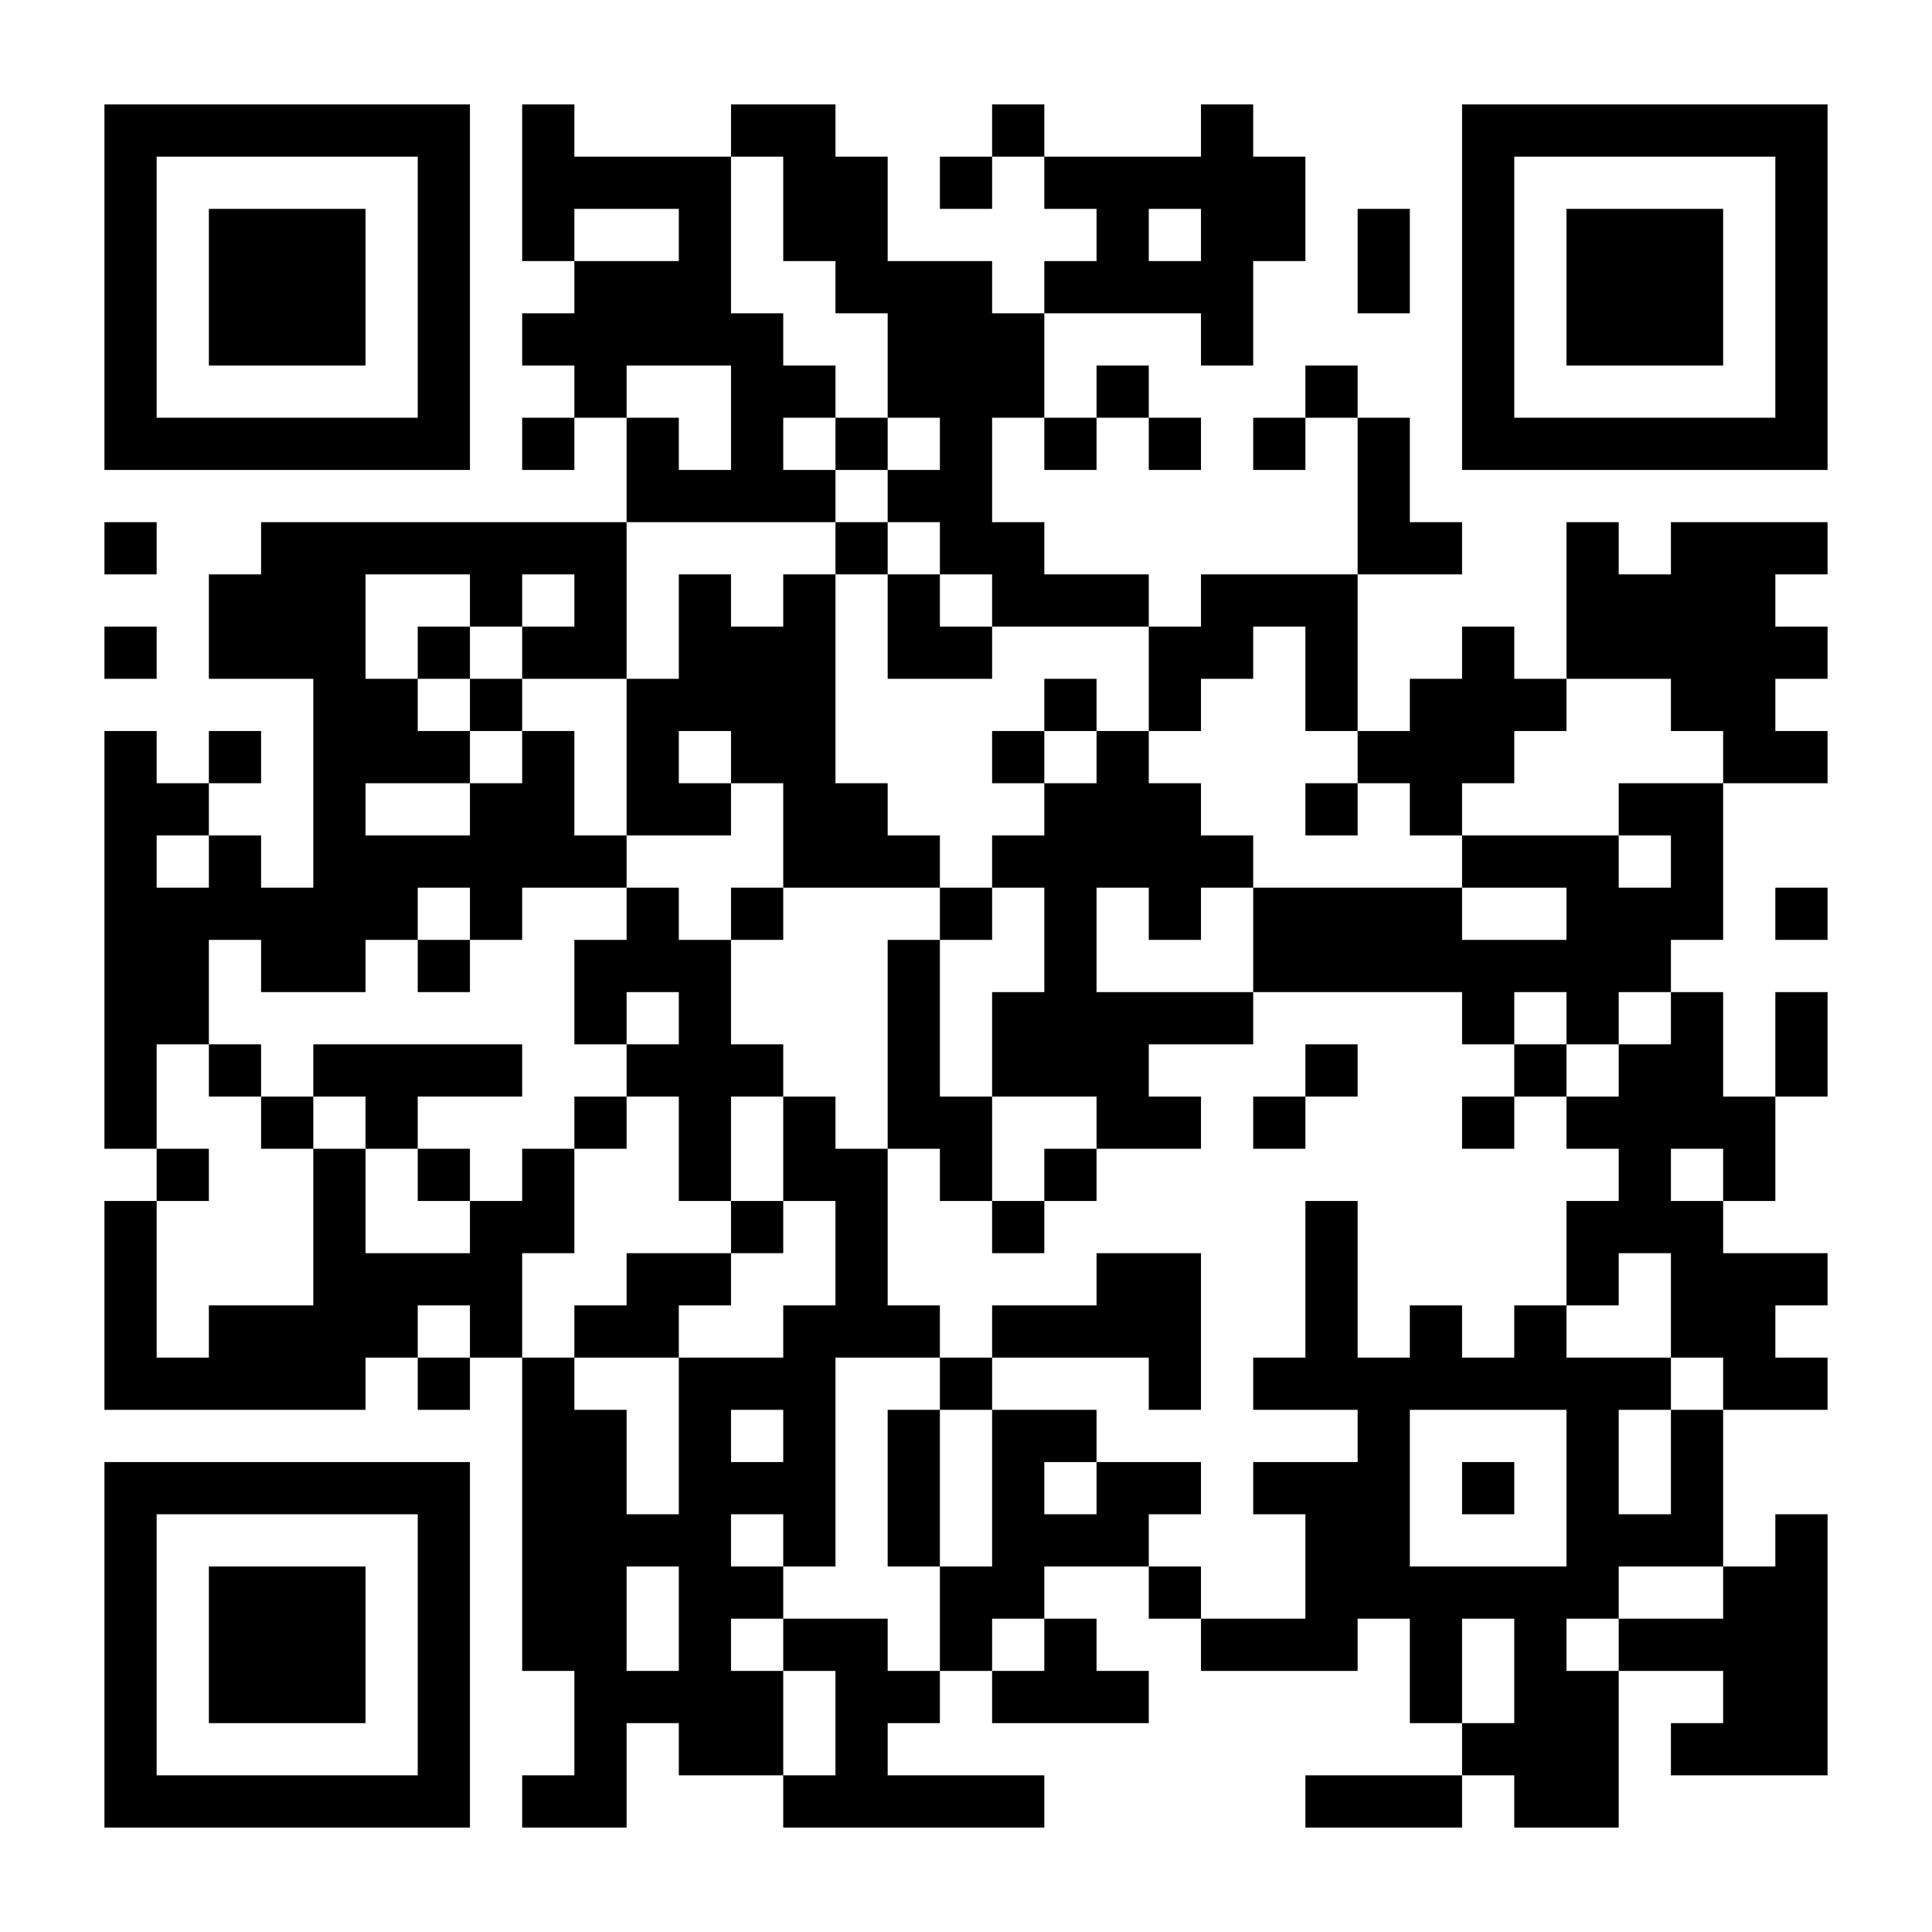
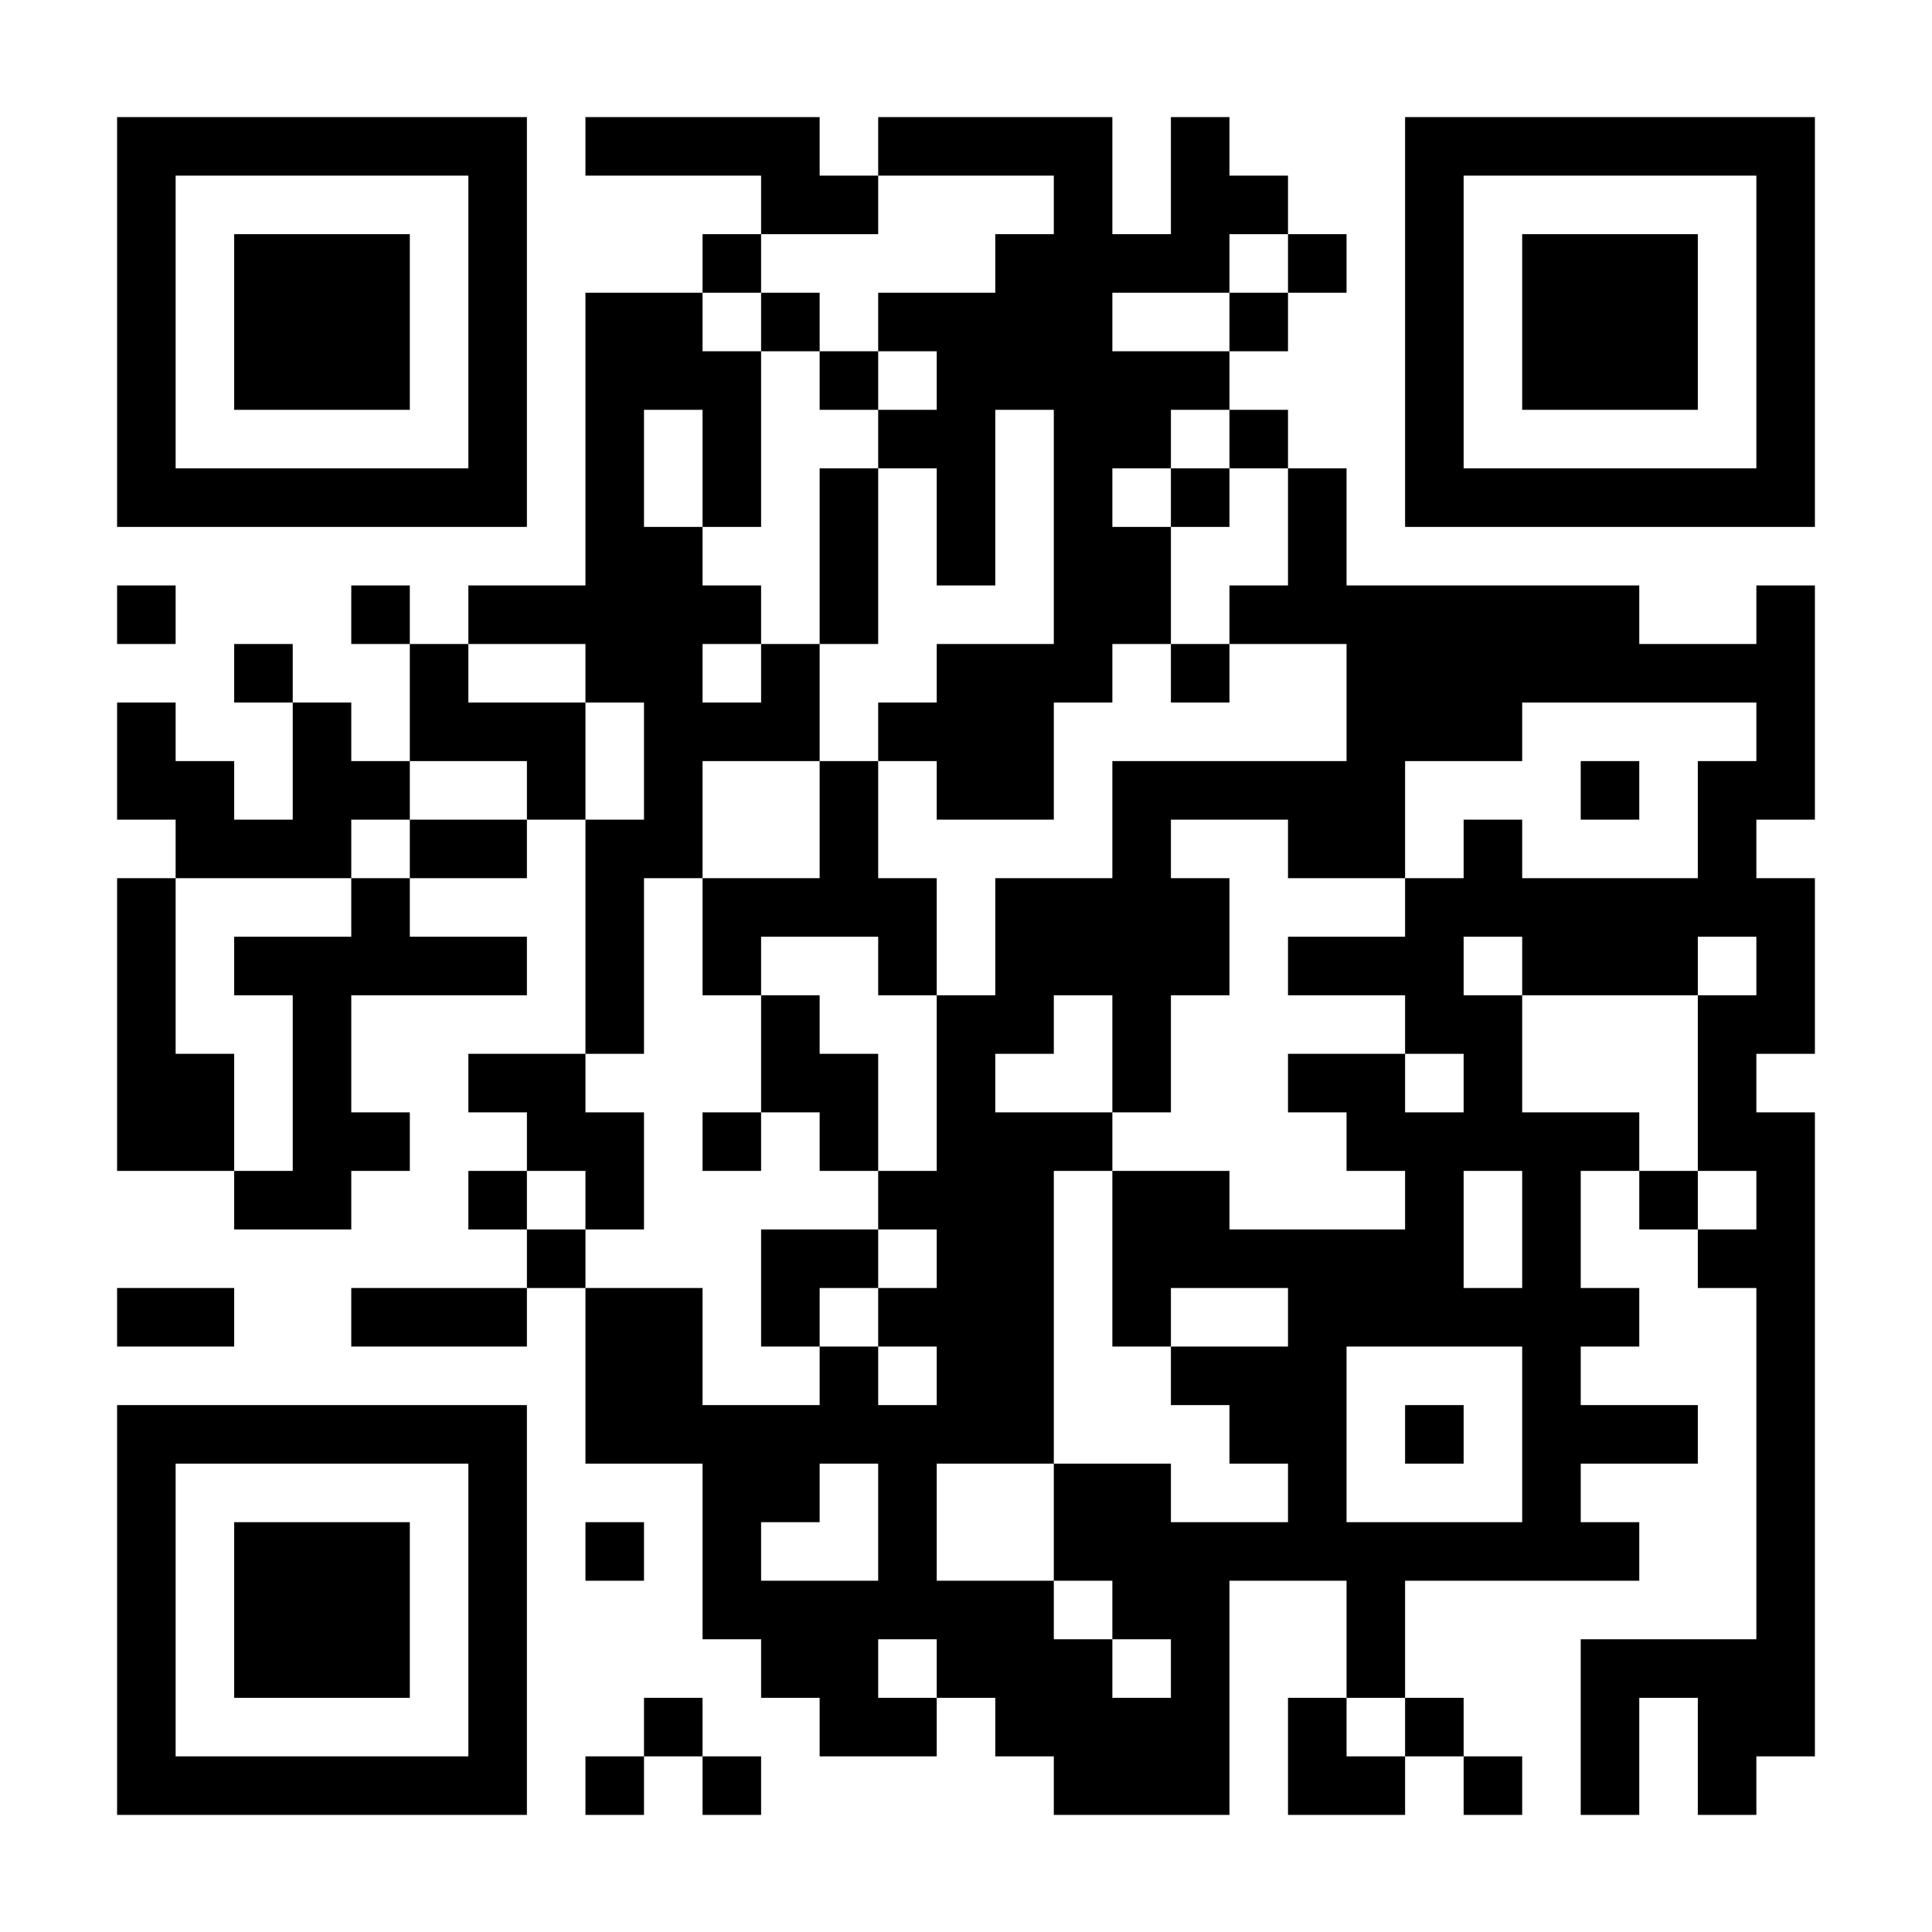
- <svg xmlns="http://www.w3.org/2000/svg" width="37mm" height="37mm" version="1.1" viewBox="0 0 37 37">
-   <path d="M2,2H3V3H2zM3,2H4V3H3zM4,2H5V3H4zM5,2H6V3H5zM6,2H7V3H6zM7,2H8V3H7zM8,2H9V3H8zM10,2H11V3H10zM14,2H15V3H14zM15,2H16V3H15zM19,2H20V3H19zM23,2H24V3H23zM28,2H29V3H28zM29,2H30V3H29zM30,2H31V3H30zM31,2H32V3H31zM32,2H33V3H32zM33,2H34V3H33zM34,2H35V3H34zM2,3H3V4H2zM8,3H9V4H8zM10,3H11V4H10zM11,3H12V4H11zM12,3H13V4H12zM13,3H14V4H13zM15,3H16V4H15zM16,3H17V4H16zM18,3H19V4H18zM20,3H21V4H20zM21,3H22V4H21zM22,3H23V4H22zM23,3H24V4H23zM24,3H25V4H24zM28,3H29V4H28zM34,3H35V4H34zM2,4H3V5H2zM4,4H5V5H4zM5,4H6V5H5zM6,4H7V5H6zM8,4H9V5H8zM10,4H11V5H10zM13,4H14V5H13zM15,4H16V5H15zM16,4H17V5H16zM21,4H22V5H21zM23,4H24V5H23zM24,4H25V5H24zM26,4H27V5H26zM28,4H29V5H28zM30,4H31V5H30zM31,4H32V5H31zM32,4H33V5H32zM34,4H35V5H34zM2,5H3V6H2zM4,5H5V6H4zM5,5H6V6H5zM6,5H7V6H6zM8,5H9V6H8zM11,5H12V6H11zM12,5H13V6H12zM13,5H14V6H13zM16,5H17V6H16zM17,5H18V6H17zM18,5H19V6H18zM20,5H21V6H20zM21,5H22V6H21zM22,5H23V6H22zM23,5H24V6H23zM26,5H27V6H26zM28,5H29V6H28zM30,5H31V6H30zM31,5H32V6H31zM32,5H33V6H32zM34,5H35V6H34zM2,6H3V7H2zM4,6H5V7H4zM5,6H6V7H5zM6,6H7V7H6zM8,6H9V7H8zM10,6H11V7H10zM11,6H12V7H11zM12,6H13V7H12zM13,6H14V7H13zM14,6H15V7H14zM17,6H18V7H17zM18,6H19V7H18zM19,6H20V7H19zM23,6H24V7H23zM28,6H29V7H28zM30,6H31V7H30zM31,6H32V7H31zM32,6H33V7H32zM34,6H35V7H34zM2,7H3V8H2zM8,7H9V8H8zM11,7H12V8H11zM14,7H15V8H14zM15,7H16V8H15zM17,7H18V8H17zM18,7H19V8H18zM19,7H20V8H19zM21,7H22V8H21zM25,7H26V8H25zM28,7H29V8H28zM34,7H35V8H34zM2,8H3V9H2zM3,8H4V9H3zM4,8H5V9H4zM5,8H6V9H5zM6,8H7V9H6zM7,8H8V9H7zM8,8H9V9H8zM10,8H11V9H10zM12,8H13V9H12zM14,8H15V9H14zM16,8H17V9H16zM18,8H19V9H18zM20,8H21V9H20zM22,8H23V9H22zM24,8H25V9H24zM26,8H27V9H26zM28,8H29V9H28zM29,8H30V9H29zM30,8H31V9H30zM31,8H32V9H31zM32,8H33V9H32zM33,8H34V9H33zM34,8H35V9H34zM12,9H13V10H12zM13,9H14V10H13zM14,9H15V10H14zM15,9H16V10H15zM17,9H18V10H17zM18,9H19V10H18zM26,9H27V10H26zM2,10H3V11H2zM5,10H6V11H5zM6,10H7V11H6zM7,10H8V11H7zM8,10H9V11H8zM9,10H10V11H9zM10,10H11V11H10zM11,10H12V11H11zM16,10H17V11H16zM18,10H19V11H18zM19,10H20V11H19zM26,10H27V11H26zM27,10H28V11H27zM30,10H31V11H30zM32,10H33V11H32zM33,10H34V11H33zM34,10H35V11H34zM4,11H5V12H4zM5,11H6V12H5zM6,11H7V12H6zM9,11H10V12H9zM11,11H12V12H11zM13,11H14V12H13zM15,11H16V12H15zM17,11H18V12H17zM19,11H20V12H19zM20,11H21V12H20zM21,11H22V12H21zM23,11H24V12H23zM24,11H25V12H24zM25,11H26V12H25zM30,11H31V12H30zM31,11H32V12H31zM32,11H33V12H32zM33,11H34V12H33zM2,12H3V13H2zM4,12H5V13H4zM5,12H6V13H5zM6,12H7V13H6zM8,12H9V13H8zM10,12H11V13H10zM11,12H12V13H11zM13,12H14V13H13zM14,12H15V13H14zM15,12H16V13H15zM17,12H18V13H17zM18,12H19V13H18zM22,12H23V13H22zM23,12H24V13H23zM25,12H26V13H25zM28,12H29V13H28zM30,12H31V13H30zM31,12H32V13H31zM32,12H33V13H32zM33,12H34V13H33zM34,12H35V13H34zM6,13H7V14H6zM7,13H8V14H7zM9,13H10V14H9zM12,13H13V14H12zM13,13H14V14H13zM14,13H15V14H14zM15,13H16V14H15zM20,13H21V14H20zM22,13H23V14H22zM25,13H26V14H25zM27,13H28V14H27zM28,13H29V14H28zM29,13H30V14H29zM32,13H33V14H32zM33,13H34V14H33zM2,14H3V15H2zM4,14H5V15H4zM6,14H7V15H6zM7,14H8V15H7zM8,14H9V15H8zM10,14H11V15H10zM12,14H13V15H12zM14,14H15V15H14zM15,14H16V15H15zM19,14H20V15H19zM21,14H22V15H21zM26,14H27V15H26zM27,14H28V15H27zM28,14H29V15H28zM33,14H34V15H33zM34,14H35V15H34zM2,15H3V16H2zM3,15H4V16H3zM6,15H7V16H6zM9,15H10V16H9zM10,15H11V16H10zM12,15H13V16H12zM13,15H14V16H13zM15,15H16V16H15zM16,15H17V16H16zM20,15H21V16H20zM21,15H22V16H21zM22,15H23V16H22zM25,15H26V16H25zM27,15H28V16H27zM31,15H32V16H31zM32,15H33V16H32zM2,16H3V17H2zM4,16H5V17H4zM6,16H7V17H6zM7,16H8V17H7zM8,16H9V17H8zM9,16H10V17H9zM10,16H11V17H10zM11,16H12V17H11zM15,16H16V17H15zM16,16H17V17H16zM17,16H18V17H17zM19,16H20V17H19zM20,16H21V17H20zM21,16H22V17H21zM22,16H23V17H22zM23,16H24V17H23zM28,16H29V17H28zM29,16H30V17H29zM30,16H31V17H30zM32,16H33V17H32zM2,17H3V18H2zM3,17H4V18H3zM4,17H5V18H4zM5,17H6V18H5zM6,17H7V18H6zM7,17H8V18H7zM9,17H10V18H9zM12,17H13V18H12zM14,17H15V18H14zM18,17H19V18H18zM20,17H21V18H20zM22,17H23V18H22zM24,17H25V18H24zM25,17H26V18H25zM26,17H27V18H26zM27,17H28V18H27zM30,17H31V18H30zM31,17H32V18H31zM32,17H33V18H32zM34,17H35V18H34zM2,18H3V19H2zM3,18H4V19H3zM5,18H6V19H5zM6,18H7V19H6zM8,18H9V19H8zM11,18H12V19H11zM12,18H13V19H12zM13,18H14V19H13zM17,18H18V19H17zM20,18H21V19H20zM24,18H25V19H24zM25,18H26V19H25zM26,18H27V19H26zM27,18H28V19H27zM28,18H29V19H28zM29,18H30V19H29zM30,18H31V19H30zM31,18H32V19H31zM2,19H3V20H2zM3,19H4V20H3zM11,19H12V20H11zM13,19H14V20H13zM17,19H18V20H17zM19,19H20V20H19zM20,19H21V20H20zM21,19H22V20H21zM22,19H23V20H22zM23,19H24V20H23zM28,19H29V20H28zM30,19H31V20H30zM32,19H33V20H32zM34,19H35V20H34zM2,20H3V21H2zM4,20H5V21H4zM6,20H7V21H6zM7,20H8V21H7zM8,20H9V21H8zM9,20H10V21H9zM12,20H13V21H12zM13,20H14V21H13zM14,20H15V21H14zM17,20H18V21H17zM19,20H20V21H19zM20,20H21V21H20zM21,20H22V21H21zM25,20H26V21H25zM29,20H30V21H29zM31,20H32V21H31zM32,20H33V21H32zM34,20H35V21H34zM2,21H3V22H2zM5,21H6V22H5zM7,21H8V22H7zM11,21H12V22H11zM13,21H14V22H13zM15,21H16V22H15zM17,21H18V22H17zM18,21H19V22H18zM21,21H22V22H21zM22,21H23V22H22zM24,21H25V22H24zM28,21H29V22H28zM30,21H31V22H30zM31,21H32V22H31zM32,21H33V22H32zM33,21H34V22H33zM3,22H4V23H3zM6,22H7V23H6zM8,22H9V23H8zM10,22H11V23H10zM13,22H14V23H13zM15,22H16V23H15zM16,22H17V23H16zM18,22H19V23H18zM20,22H21V23H20zM31,22H32V23H31zM33,22H34V23H33zM2,23H3V24H2zM6,23H7V24H6zM9,23H10V24H9zM10,23H11V24H10zM14,23H15V24H14zM16,23H17V24H16zM19,23H20V24H19zM25,23H26V24H25zM30,23H31V24H30zM31,23H32V24H31zM32,23H33V24H32zM2,24H3V25H2zM6,24H7V25H6zM7,24H8V25H7zM8,24H9V25H8zM9,24H10V25H9zM12,24H13V25H12zM13,24H14V25H13zM16,24H17V25H16zM21,24H22V25H21zM22,24H23V25H22zM25,24H26V25H25zM30,24H31V25H30zM32,24H33V25H32zM33,24H34V25H33zM34,24H35V25H34zM2,25H3V26H2zM4,25H5V26H4zM5,25H6V26H5zM6,25H7V26H6zM7,25H8V26H7zM9,25H10V26H9zM11,25H12V26H11zM12,25H13V26H12zM15,25H16V26H15zM16,25H17V26H16zM17,25H18V26H17zM19,25H20V26H19zM20,25H21V26H20zM21,25H22V26H21zM22,25H23V26H22zM25,25H26V26H25zM27,25H28V26H27zM29,25H30V26H29zM32,25H33V26H32zM33,25H34V26H33zM2,26H3V27H2zM3,26H4V27H3zM4,26H5V27H4zM5,26H6V27H5zM6,26H7V27H6zM8,26H9V27H8zM10,26H11V27H10zM13,26H14V27H13zM14,26H15V27H14zM15,26H16V27H15zM18,26H19V27H18zM22,26H23V27H22zM24,26H25V27H24zM25,26H26V27H25zM26,26H27V27H26zM27,26H28V27H27zM28,26H29V27H28zM29,26H30V27H29zM30,26H31V27H30zM31,26H32V27H31zM33,26H34V27H33zM34,26H35V27H34zM10,27H11V28H10zM11,27H12V28H11zM13,27H14V28H13zM15,27H16V28H15zM17,27H18V28H17zM19,27H20V28H19zM20,27H21V28H20zM26,27H27V28H26zM30,27H31V28H30zM32,27H33V28H32zM2,28H3V29H2zM3,28H4V29H3zM4,28H5V29H4zM5,28H6V29H5zM6,28H7V29H6zM7,28H8V29H7zM8,28H9V29H8zM10,28H11V29H10zM11,28H12V29H11zM13,28H14V29H13zM14,28H15V29H14zM15,28H16V29H15zM17,28H18V29H17zM19,28H20V29H19zM21,28H22V29H21zM22,28H23V29H22zM24,28H25V29H24zM25,28H26V29H25zM26,28H27V29H26zM28,28H29V29H28zM30,28H31V29H30zM32,28H33V29H32zM2,29H3V30H2zM8,29H9V30H8zM10,29H11V30H10zM11,29H12V30H11zM12,29H13V30H12zM13,29H14V30H13zM15,29H16V30H15zM17,29H18V30H17zM19,29H20V30H19zM20,29H21V30H20zM21,29H22V30H21zM25,29H26V30H25zM26,29H27V30H26zM30,29H31V30H30zM31,29H32V30H31zM32,29H33V30H32zM34,29H35V30H34zM2,30H3V31H2zM4,30H5V31H4zM5,30H6V31H5zM6,30H7V31H6zM8,30H9V31H8zM10,30H11V31H10zM11,30H12V31H11zM13,30H14V31H13zM14,30H15V31H14zM18,30H19V31H18zM19,30H20V31H19zM22,30H23V31H22zM25,30H26V31H25zM26,30H27V31H26zM27,30H28V31H27zM28,30H29V31H28zM29,30H30V31H29zM30,30H31V31H30zM33,30H34V31H33zM34,30H35V31H34zM2,31H3V32H2zM4,31H5V32H4zM5,31H6V32H5zM6,31H7V32H6zM8,31H9V32H8zM10,31H11V32H10zM11,31H12V32H11zM13,31H14V32H13zM15,31H16V32H15zM16,31H17V32H16zM18,31H19V32H18zM20,31H21V32H20zM23,31H24V32H23zM24,31H25V32H24zM25,31H26V32H25zM27,31H28V32H27zM29,31H30V32H29zM31,31H32V32H31zM32,31H33V32H32zM33,31H34V32H33zM34,31H35V32H34zM2,32H3V33H2zM4,32H5V33H4zM5,32H6V33H5zM6,32H7V33H6zM8,32H9V33H8zM11,32H12V33H11zM12,32H13V33H12zM13,32H14V33H13zM14,32H15V33H14zM16,32H17V33H16zM17,32H18V33H17zM19,32H20V33H19zM20,32H21V33H20zM21,32H22V33H21zM27,32H28V33H27zM29,32H30V33H29zM30,32H31V33H30zM33,32H34V33H33zM34,32H35V33H34zM2,33H3V34H2zM8,33H9V34H8zM11,33H12V34H11zM13,33H14V34H13zM14,33H15V34H14zM16,33H17V34H16zM28,33H29V34H28zM29,33H30V34H29zM30,33H31V34H30zM32,33H33V34H32zM33,33H34V34H33zM34,33H35V34H34zM2,34H3V35H2zM3,34H4V35H3zM4,34H5V35H4zM5,34H6V35H5zM6,34H7V35H6zM7,34H8V35H7zM8,34H9V35H8zM10,34H11V35H10zM11,34H12V35H11zM15,34H16V35H15zM16,34H17V35H16zM17,34H18V35H17zM18,34H19V35H18zM19,34H20V35H19zM25,34H26V35H25zM26,34H27V35H26zM27,34H28V35H27zM29,34H30V35H29zM30,34H31V35H30z" id="qr-path" fill="#000000" fill-opacity="1" fill-rule="nonzero" stroke="none" />
+ <svg xmlns="http://www.w3.org/2000/svg" width="33mm" height="33mm" version="1.1" viewBox="0 0 33 33">
+   <path d="M2,2H3V3H2zM3,2H4V3H3zM4,2H5V3H4zM5,2H6V3H5zM6,2H7V3H6zM7,2H8V3H7zM8,2H9V3H8zM10,2H11V3H10zM11,2H12V3H11zM12,2H13V3H12zM13,2H14V3H13zM15,2H16V3H15zM16,2H17V3H16zM17,2H18V3H17zM18,2H19V3H18zM20,2H21V3H20zM24,2H25V3H24zM25,2H26V3H25zM26,2H27V3H26zM27,2H28V3H27zM28,2H29V3H28zM29,2H30V3H29zM30,2H31V3H30zM2,3H3V4H2zM8,3H9V4H8zM13,3H14V4H13zM14,3H15V4H14zM18,3H19V4H18zM20,3H21V4H20zM21,3H22V4H21zM24,3H25V4H24zM30,3H31V4H30zM2,4H3V5H2zM4,4H5V5H4zM5,4H6V5H5zM6,4H7V5H6zM8,4H9V5H8zM12,4H13V5H12zM17,4H18V5H17zM18,4H19V5H18zM19,4H20V5H19zM20,4H21V5H20zM22,4H23V5H22zM24,4H25V5H24zM26,4H27V5H26zM27,4H28V5H27zM28,4H29V5H28zM30,4H31V5H30zM2,5H3V6H2zM4,5H5V6H4zM5,5H6V6H5zM6,5H7V6H6zM8,5H9V6H8zM10,5H11V6H10zM11,5H12V6H11zM13,5H14V6H13zM15,5H16V6H15zM16,5H17V6H16zM17,5H18V6H17zM18,5H19V6H18zM21,5H22V6H21zM24,5H25V6H24zM26,5H27V6H26zM27,5H28V6H27zM28,5H29V6H28zM30,5H31V6H30zM2,6H3V7H2zM4,6H5V7H4zM5,6H6V7H5zM6,6H7V7H6zM8,6H9V7H8zM10,6H11V7H10zM11,6H12V7H11zM12,6H13V7H12zM14,6H15V7H14zM16,6H17V7H16zM17,6H18V7H17zM18,6H19V7H18zM19,6H20V7H19zM20,6H21V7H20zM24,6H25V7H24zM26,6H27V7H26zM27,6H28V7H27zM28,6H29V7H28zM30,6H31V7H30zM2,7H3V8H2zM8,7H9V8H8zM10,7H11V8H10zM12,7H13V8H12zM15,7H16V8H15zM16,7H17V8H16zM18,7H19V8H18zM19,7H20V8H19zM21,7H22V8H21zM24,7H25V8H24zM30,7H31V8H30zM2,8H3V9H2zM3,8H4V9H3zM4,8H5V9H4zM5,8H6V9H5zM6,8H7V9H6zM7,8H8V9H7zM8,8H9V9H8zM10,8H11V9H10zM12,8H13V9H12zM14,8H15V9H14zM16,8H17V9H16zM18,8H19V9H18zM20,8H21V9H20zM22,8H23V9H22zM24,8H25V9H24zM25,8H26V9H25zM26,8H27V9H26zM27,8H28V9H27zM28,8H29V9H28zM29,8H30V9H29zM30,8H31V9H30zM10,9H11V10H10zM11,9H12V10H11zM14,9H15V10H14zM16,9H17V10H16zM18,9H19V10H18zM19,9H20V10H19zM22,9H23V10H22zM2,10H3V11H2zM6,10H7V11H6zM8,10H9V11H8zM9,10H10V11H9zM10,10H11V11H10zM11,10H12V11H11zM12,10H13V11H12zM14,10H15V11H14zM18,10H19V11H18zM19,10H20V11H19zM21,10H22V11H21zM22,10H23V11H22zM23,10H24V11H23zM24,10H25V11H24zM25,10H26V11H25zM26,10H27V11H26zM27,10H28V11H27zM30,10H31V11H30zM4,11H5V12H4zM7,11H8V12H7zM10,11H11V12H10zM11,11H12V12H11zM13,11H14V12H13zM16,11H17V12H16zM17,11H18V12H17zM18,11H19V12H18zM20,11H21V12H20zM23,11H24V12H23zM24,11H25V12H24zM25,11H26V12H25zM26,11H27V12H26zM27,11H28V12H27zM28,11H29V12H28zM29,11H30V12H29zM30,11H31V12H30zM2,12H3V13H2zM5,12H6V13H5zM7,12H8V13H7zM8,12H9V13H8zM9,12H10V13H9zM11,12H12V13H11zM12,12H13V13H12zM13,12H14V13H13zM15,12H16V13H15zM16,12H17V13H16zM17,12H18V13H17zM23,12H24V13H23zM24,12H25V13H24zM25,12H26V13H25zM30,12H31V13H30zM2,13H3V14H2zM3,13H4V14H3zM5,13H6V14H5zM6,13H7V14H6zM9,13H10V14H9zM11,13H12V14H11zM14,13H15V14H14zM16,13H17V14H16zM17,13H18V14H17zM19,13H20V14H19zM20,13H21V14H20zM21,13H22V14H21zM22,13H23V14H22zM23,13H24V14H23zM27,13H28V14H27zM29,13H30V14H29zM30,13H31V14H30zM3,14H4V15H3zM4,14H5V15H4zM5,14H6V15H5zM7,14H8V15H7zM8,14H9V15H8zM10,14H11V15H10zM11,14H12V15H11zM14,14H15V15H14zM19,14H20V15H19zM22,14H23V15H22zM23,14H24V15H23zM25,14H26V15H25zM29,14H30V15H29zM2,15H3V16H2zM6,15H7V16H6zM10,15H11V16H10zM12,15H13V16H12zM13,15H14V16H13zM14,15H15V16H14zM15,15H16V16H15zM17,15H18V16H17zM18,15H19V16H18zM19,15H20V16H19zM20,15H21V16H20zM24,15H25V16H24zM25,15H26V16H25zM26,15H27V16H26zM27,15H28V16H27zM28,15H29V16H28zM29,15H30V16H29zM30,15H31V16H30zM2,16H3V17H2zM4,16H5V17H4zM5,16H6V17H5zM6,16H7V17H6zM7,16H8V17H7zM8,16H9V17H8zM10,16H11V17H10zM12,16H13V17H12zM15,16H16V17H15zM17,16H18V17H17zM18,16H19V17H18zM19,16H20V17H19zM20,16H21V17H20zM22,16H23V17H22zM23,16H24V17H23zM24,16H25V17H24zM26,16H27V17H26zM27,16H28V17H27zM28,16H29V17H28zM30,16H31V17H30zM2,17H3V18H2zM5,17H6V18H5zM10,17H11V18H10zM13,17H14V18H13zM16,17H17V18H16zM17,17H18V18H17zM19,17H20V18H19zM24,17H25V18H24zM25,17H26V18H25zM29,17H30V18H29zM30,17H31V18H30zM2,18H3V19H2zM3,18H4V19H3zM5,18H6V19H5zM8,18H9V19H8zM9,18H10V19H9zM13,18H14V19H13zM14,18H15V19H14zM16,18H17V19H16zM19,18H20V19H19zM22,18H23V19H22zM23,18H24V19H23zM25,18H26V19H25zM29,18H30V19H29zM2,19H3V20H2zM3,19H4V20H3zM5,19H6V20H5zM6,19H7V20H6zM9,19H10V20H9zM10,19H11V20H10zM12,19H13V20H12zM14,19H15V20H14zM16,19H17V20H16zM17,19H18V20H17zM18,19H19V20H18zM23,19H24V20H23zM24,19H25V20H24zM25,19H26V20H25zM26,19H27V20H26zM27,19H28V20H27zM29,19H30V20H29zM30,19H31V20H30zM4,20H5V21H4zM5,20H6V21H5zM8,20H9V21H8zM10,20H11V21H10zM15,20H16V21H15zM16,20H17V21H16zM17,20H18V21H17zM19,20H20V21H19zM20,20H21V21H20zM24,20H25V21H24zM26,20H27V21H26zM28,20H29V21H28zM30,20H31V21H30zM9,21H10V22H9zM13,21H14V22H13zM14,21H15V22H14zM16,21H17V22H16zM17,21H18V22H17zM19,21H20V22H19zM20,21H21V22H20zM21,21H22V22H21zM22,21H23V22H22zM23,21H24V22H23zM24,21H25V22H24zM26,21H27V22H26zM29,21H30V22H29zM30,21H31V22H30zM2,22H3V23H2zM3,22H4V23H3zM6,22H7V23H6zM7,22H8V23H7zM8,22H9V23H8zM10,22H11V23H10zM11,22H12V23H11zM13,22H14V23H13zM15,22H16V23H15zM16,22H17V23H16zM17,22H18V23H17zM19,22H20V23H19zM22,22H23V23H22zM23,22H24V23H23zM24,22H25V23H24zM25,22H26V23H25zM26,22H27V23H26zM27,22H28V23H27zM30,22H31V23H30zM10,23H11V24H10zM11,23H12V24H11zM14,23H15V24H14zM16,23H17V24H16zM17,23H18V24H17zM20,23H21V24H20zM21,23H22V24H21zM22,23H23V24H22zM26,23H27V24H26zM30,23H31V24H30zM2,24H3V25H2zM3,24H4V25H3zM4,24H5V25H4zM5,24H6V25H5zM6,24H7V25H6zM7,24H8V25H7zM8,24H9V25H8zM10,24H11V25H10zM11,24H12V25H11zM12,24H13V25H12zM13,24H14V25H13zM14,24H15V25H14zM15,24H16V25H15zM16,24H17V25H16zM17,24H18V25H17zM21,24H22V25H21zM22,24H23V25H22zM24,24H25V25H24zM26,24H27V25H26zM27,24H28V25H27zM28,24H29V25H28zM30,24H31V25H30zM2,25H3V26H2zM8,25H9V26H8zM12,25H13V26H12zM13,25H14V26H13zM15,25H16V26H15zM18,25H19V26H18zM19,25H20V26H19zM22,25H23V26H22zM26,25H27V26H26zM30,25H31V26H30zM2,26H3V27H2zM4,26H5V27H4zM5,26H6V27H5zM6,26H7V27H6zM8,26H9V27H8zM10,26H11V27H10zM12,26H13V27H12zM15,26H16V27H15zM18,26H19V27H18zM19,26H20V27H19zM20,26H21V27H20zM21,26H22V27H21zM22,26H23V27H22zM23,26H24V27H23zM24,26H25V27H24zM25,26H26V27H25zM26,26H27V27H26zM27,26H28V27H27zM30,26H31V27H30zM2,27H3V28H2zM4,27H5V28H4zM5,27H6V28H5zM6,27H7V28H6zM8,27H9V28H8zM12,27H13V28H12zM13,27H14V28H13zM14,27H15V28H14zM15,27H16V28H15zM16,27H17V28H16zM17,27H18V28H17zM19,27H20V28H19zM20,27H21V28H20zM23,27H24V28H23zM30,27H31V28H30zM2,28H3V29H2zM4,28H5V29H4zM5,28H6V29H5zM6,28H7V29H6zM8,28H9V29H8zM13,28H14V29H13zM14,28H15V29H14zM16,28H17V29H16zM17,28H18V29H17zM18,28H19V29H18zM20,28H21V29H20zM23,28H24V29H23zM27,28H28V29H27zM28,28H29V29H28zM29,28H30V29H29zM30,28H31V29H30zM2,29H3V30H2zM8,29H9V30H8zM11,29H12V30H11zM14,29H15V30H14zM15,29H16V30H15zM17,29H18V30H17zM18,29H19V30H18zM19,29H20V30H19zM20,29H21V30H20zM22,29H23V30H22zM24,29H25V30H24zM27,29H28V30H27zM29,29H30V30H29zM30,29H31V30H30zM2,30H3V31H2zM3,30H4V31H3zM4,30H5V31H4zM5,30H6V31H5zM6,30H7V31H6zM7,30H8V31H7zM8,30H9V31H8zM10,30H11V31H10zM12,30H13V31H12zM18,30H19V31H18zM19,30H20V31H19zM20,30H21V31H20zM22,30H23V31H22zM23,30H24V31H23zM25,30H26V31H25zM27,30H28V31H27zM29,30H30V31H29z" id="qr-path" fill="#000000" fill-opacity="1" fill-rule="nonzero" stroke="none" />
</svg>
